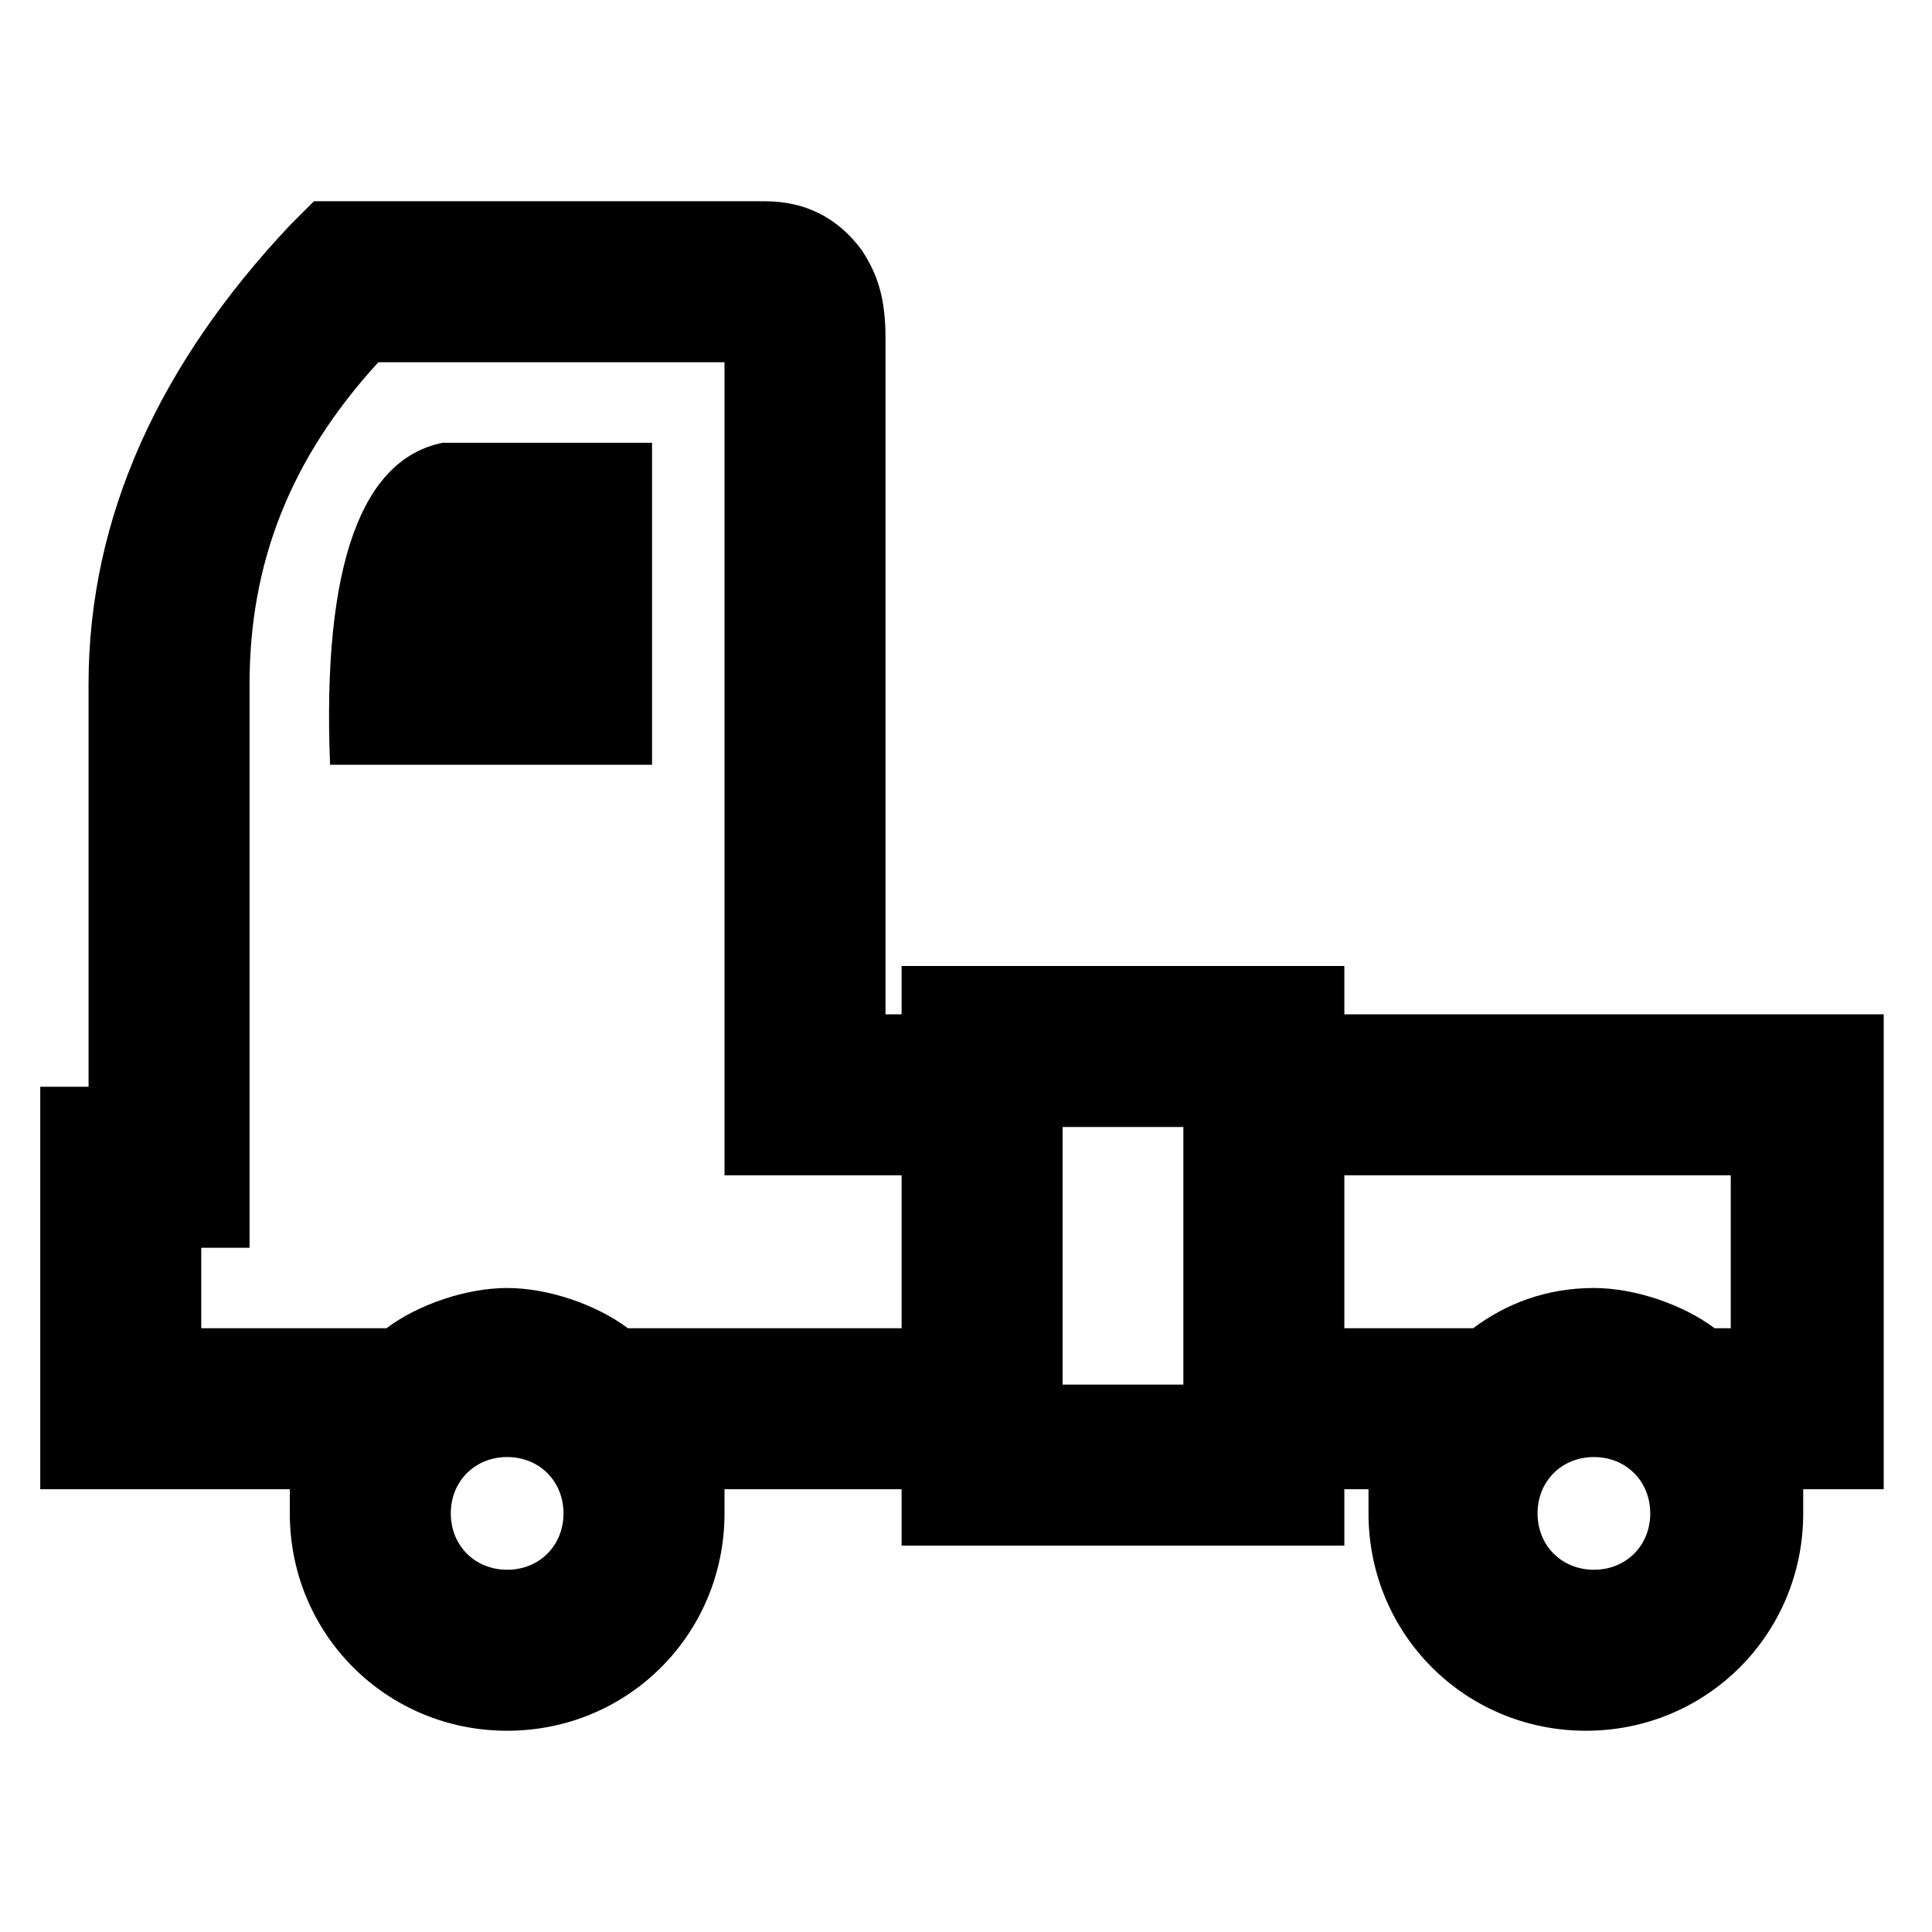
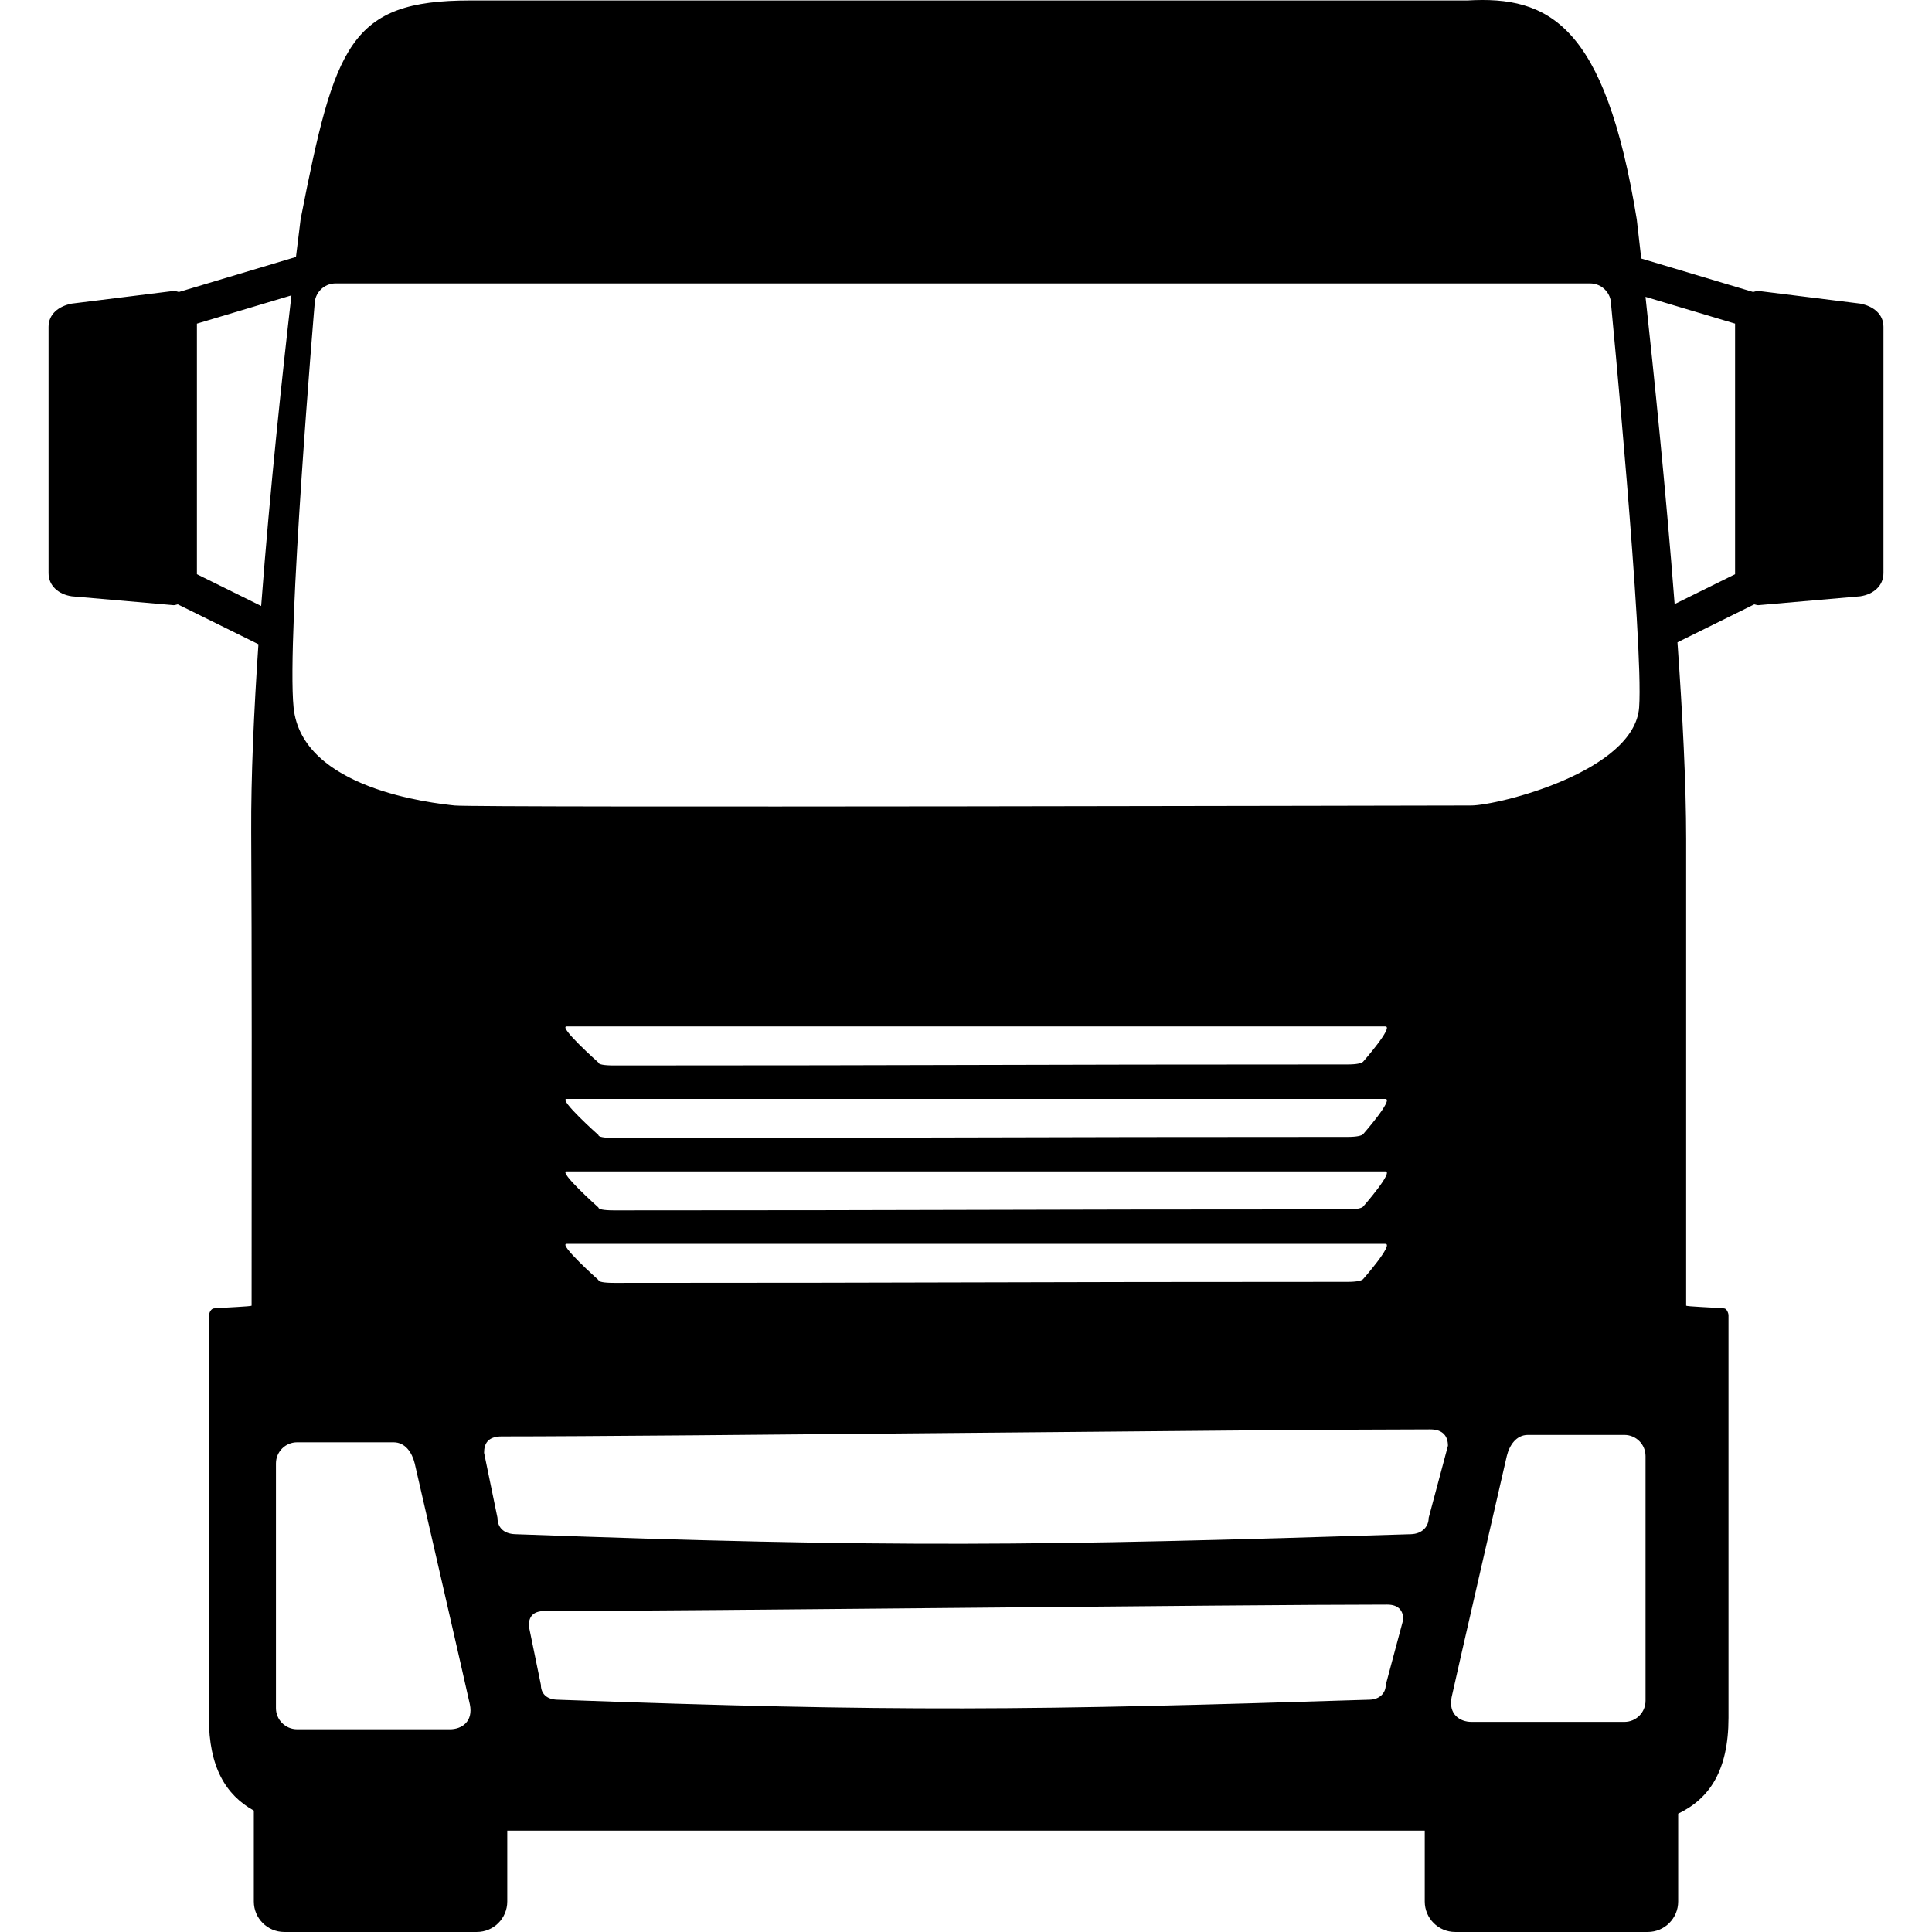
- <svg xmlns="http://www.w3.org/2000/svg" t="1775984179444" class="icon" viewBox="0 0 1024 1024" version="1.1" p-id="9239" width="200" height="200">
-   <path d="M1002.667 537.6h-290.133V512h-234.667v25.6H469.333V179.2c0-21.333-4.267-34.133-12.8-46.933-12.8-17.067-29.867-25.6-51.2-25.6H166.4l-12.8 12.8C85.333 192 46.933 273.067 46.933 362.667v213.333H21.333v213.333h132.267v12.8c0 64 51.2 115.2 115.2 115.2S384 866.133 384 802.133v-12.8h93.867v29.867h234.667v-29.867h12.8v12.8c0 64 51.2 115.2 115.2 115.2 64 0 115.2-51.2 115.2-115.2v-12.8h42.667v-251.733zM268.8 832c-17.067 0-29.867-12.8-29.867-29.867 0-17.067 12.8-29.867 29.867-29.867s29.867 12.8 29.867 29.867c0 17.067-12.8 29.867-29.867 29.867z m209.067-128H332.8c-17.067-12.8-42.667-21.333-64-21.333s-46.933 8.533-64 21.333H106.667v-42.667h25.6v-298.667c0-64 21.333-119.467 68.267-170.667H384v430.933h93.867v81.067z m149.333 29.867h-64V597.333h64v136.533z m217.6 98.133c-17.067 0-29.867-12.8-29.867-29.867 0-17.067 12.8-29.867 29.867-29.867 17.067 0 29.867 12.8 29.867 29.867 0 17.067-12.8 29.867-29.867 29.867z m72.533-128h-8.533c-17.067-12.8-42.667-21.333-64-21.333-25.6 0-46.933 8.533-64 21.333h-68.267v-81.067h204.8v81.067z" p-id="9240" />
-   <path d="M234.667 234.667c-42.667 8.533-64 64-59.733 170.667h170.667v-170.667H234.667z" p-id="9241" />
+ <svg xmlns="http://www.w3.org/2000/svg" t="1778077996043" class="icon" viewBox="0 0 1024 1024" version="1.1" p-id="35901" width="200" height="200">
+   <path d="M985.946 160.914l-53.989-6.71c-0.976 0-1.843 0.342-2.762 0.557l-59.299-17.732c-1.48-13.147-2.386-20.814-2.386-20.814C850.677 12.716 820.756-2.262 777.729 0.248H249.109c-63.784 0-71.706 23.693-89.774 115.967 0 0-0.937 7.326-2.463 19.98l-62.054 18.566c-0.913-0.215-1.787-0.556-2.767-0.556l-53.996 6.71c-6.929 1.334-12.323 5.535-12.323 12.331v130.483c0 6.824 5.393 11.317 12.323 12.323l53.996 4.702c0.768 0 1.442-0.305 2.174-0.446l42.747 21.142c-2.423 35.84-3.973 70.584-3.82 99.542 0.342 63.784 0.29 141.858 0.204 251.021 0 0.477-14.119 0.982-19.959 1.477-1.53 0.133-2.484 2.223-2.484 3.146-0.083 88.289-0.207 213.777-0.207 213.777 0 26.27 8.956 40.945 23.828 49.245v48.202c0 8.912 7.217 16.13 16.12 16.13h102.085c8.903 0 16.124-7.217 16.124-16.13v-37.608h486.283v37.608c0 8.912 7.211 16.13 16.118 16.13h102.091c8.903 0 16.11-7.217 16.11-16.13v-46.579c16.639-7.964 26.675-22.901 26.675-50.869V697.143c0-1.104-0.88-3.521-2.306-3.654-5.73-0.495-20.144-1-20.144-1.477V444.733c0-28.924-1.867-65.796-4.6-104.296l40.707-20.122c0.73 0.133 1.397 0.437 2.162 0.437l53.989-4.702c6.929-1.006 12.323-5.498 12.323-12.323V173.245c-0.001-6.796-5.394-10.997-12.323-12.332z m-847.517 160.258l-34.057-16.832V171.54l50.097-14.99c-4.554 39.37-11.347 102.273-16.041 164.622z m100.092 595.38H157.474c-6.21 0-11.216-5.028-11.216-11.216V775.662c0-6.188 5.006-11.216 11.216-11.216h51.129c6.2 0 9.8 5.45 11.206 11.216 0 0 27.94 121.459 29.229 127.717 1.864 9.116-4.327 13.175-10.518 13.175z m2.501-489.615c-11.748-1.256-81.086-8.677-85.416-51.997-3.742-37.221 11.138-213.589 11.138-213.589 0-6.155 5-11.14 11.126-11.14h664.9c6.148 0 11.135 4.985 11.135 11.14 0 0 17.33 179.53 14.866 213.589-2.472 34.028-74.919 51.996-89.149 51.996-14.243 0-526.828 1.228-538.599 0z m481.527 212.534c-0.708 0.855-3.202 1.534-8.356 1.534-181.316 0-212.189 0.532-388.656 0.532-5.693 0-8.355-0.595-8.355-1.532 0 0-21.488-19.144-16.869-19.144h433.965c4.606 0.001-11.73 18.61-11.73 18.61z m0 38.417c-0.708 0.852-3.202 1.53-8.356 1.53-181.316 0-212.189 0.536-388.656 0.536-5.693 0-8.355-0.594-8.355-1.535 0 0-21.488-19.14-16.869-19.14h433.965c4.606 0-11.73 18.609-11.73 18.609z m0-76.827c-0.708 0.857-3.202 1.538-8.356 1.538-181.316 0-212.189 0.532-388.656 0.532-5.693 0-8.355-0.594-8.355-1.531 0 0-21.488-19.148-16.869-19.148h433.965c4.606 0-11.73 18.609-11.73 18.609z m0-38.415c-0.708 0.855-3.202 1.532-8.356 1.532-181.316 0-212.189 0.535-388.656 0.535-5.693 0-8.355-0.593-8.355-1.534 0 0-21.488-19.14-16.869-19.14h433.965c4.606-0.001-11.73 18.607-11.73 18.607z m11.936 330.346c0 4.364-3.236 7.722-8.46 7.881-179.995 5.714-250.635 6.57-430.862 0-5.754-0.211-8.479-3.517-8.479-7.88l-6.42-31.227c0-4.358 1.762-7.892 8.46-7.892 79.481 0 365.674-3.395 446.555-3.395 6.28 0 8.485 3.528 8.485 7.892l-9.28 34.621z m22.75-88.529c0 4.792-3.585 8.5-9.339 8.69-198.388 6.272-276.257 7.228-474.885 0-6.362-0.236-9.34-3.898-9.34-8.69l-7.097-34.438c0-4.794 1.95-8.69 9.337-8.69 87.597 0 403.028-3.728 492.19-3.728 6.935 0 9.34 3.89 9.34 8.668l-10.205 38.188z m114.935 96.968c0 6.188-4.998 11.216-11.204 11.216H779.927c-6.194 0-12.374-4.06-10.52-13.178 1.28-6.255 29.222-127.715 29.222-127.715 1.408-5.767 5.012-11.215 11.216-11.215h51.119c6.207 0 11.205 5.028 11.205 11.215v129.677z m47.457-597.091l-32.039 15.832c-4.714-61.081-11.136-123.418-15.438-162.84l47.476 14.199v132.81z" p-id="35902" />
</svg>
